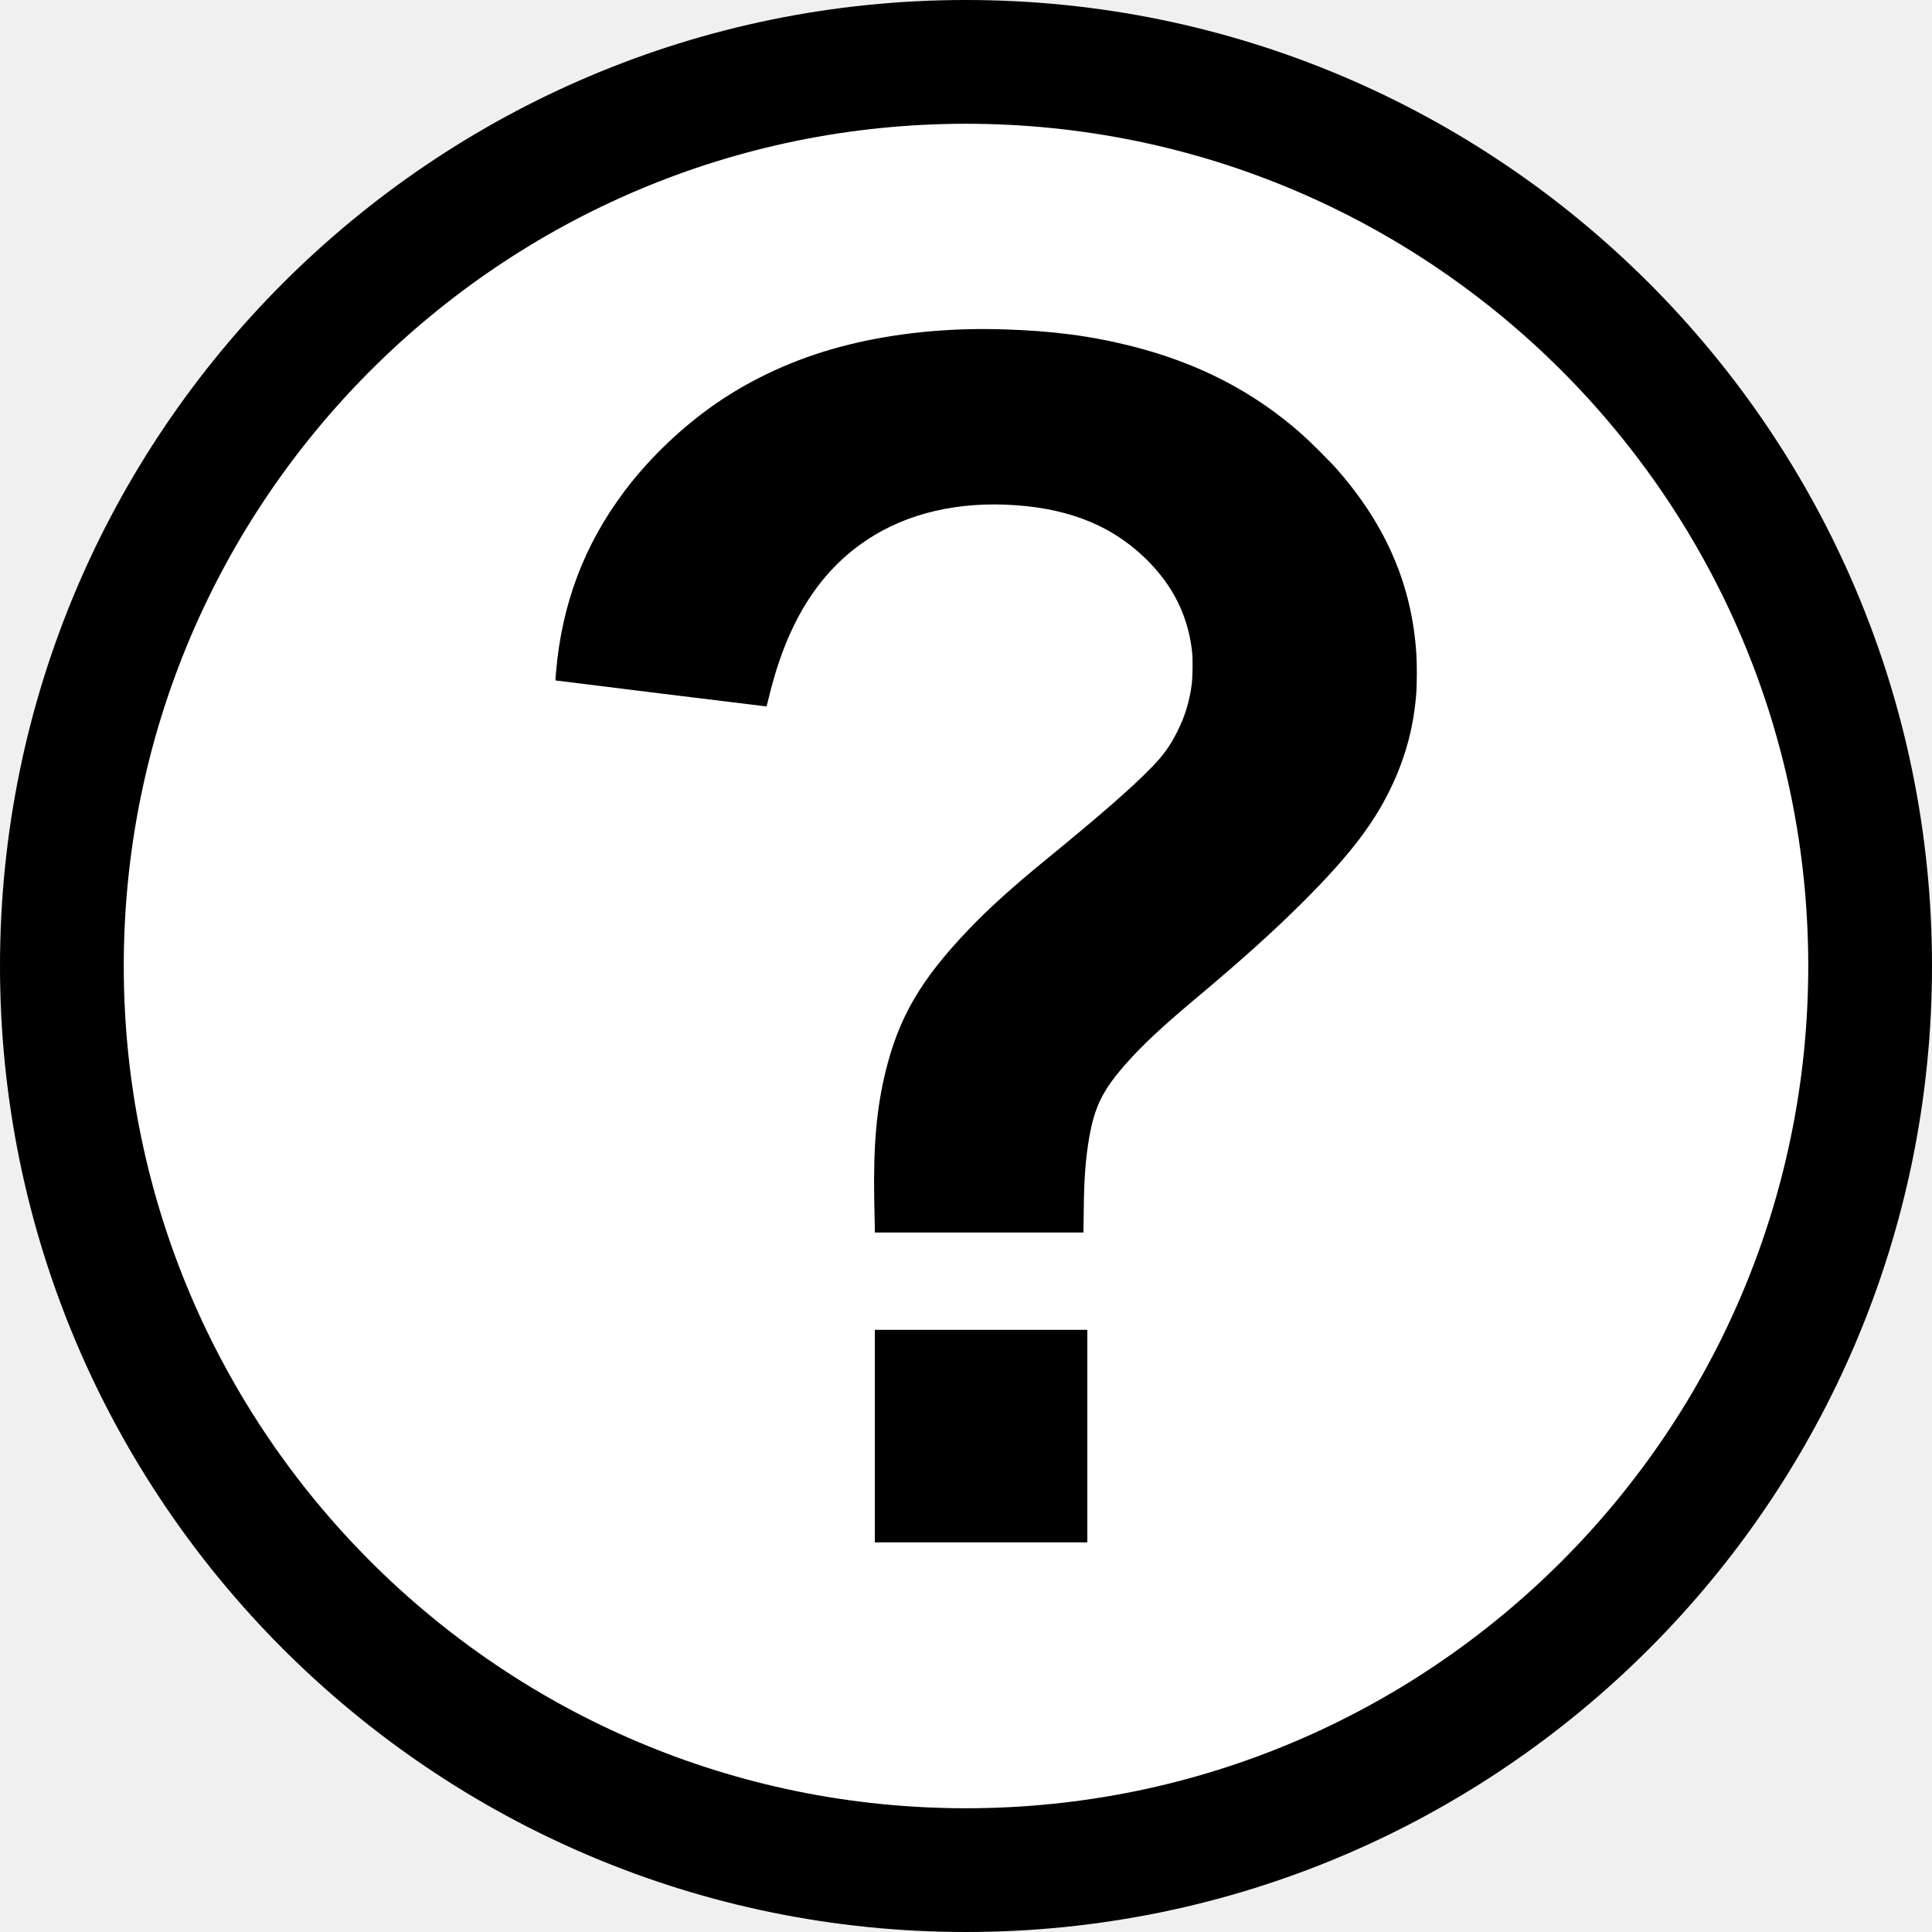
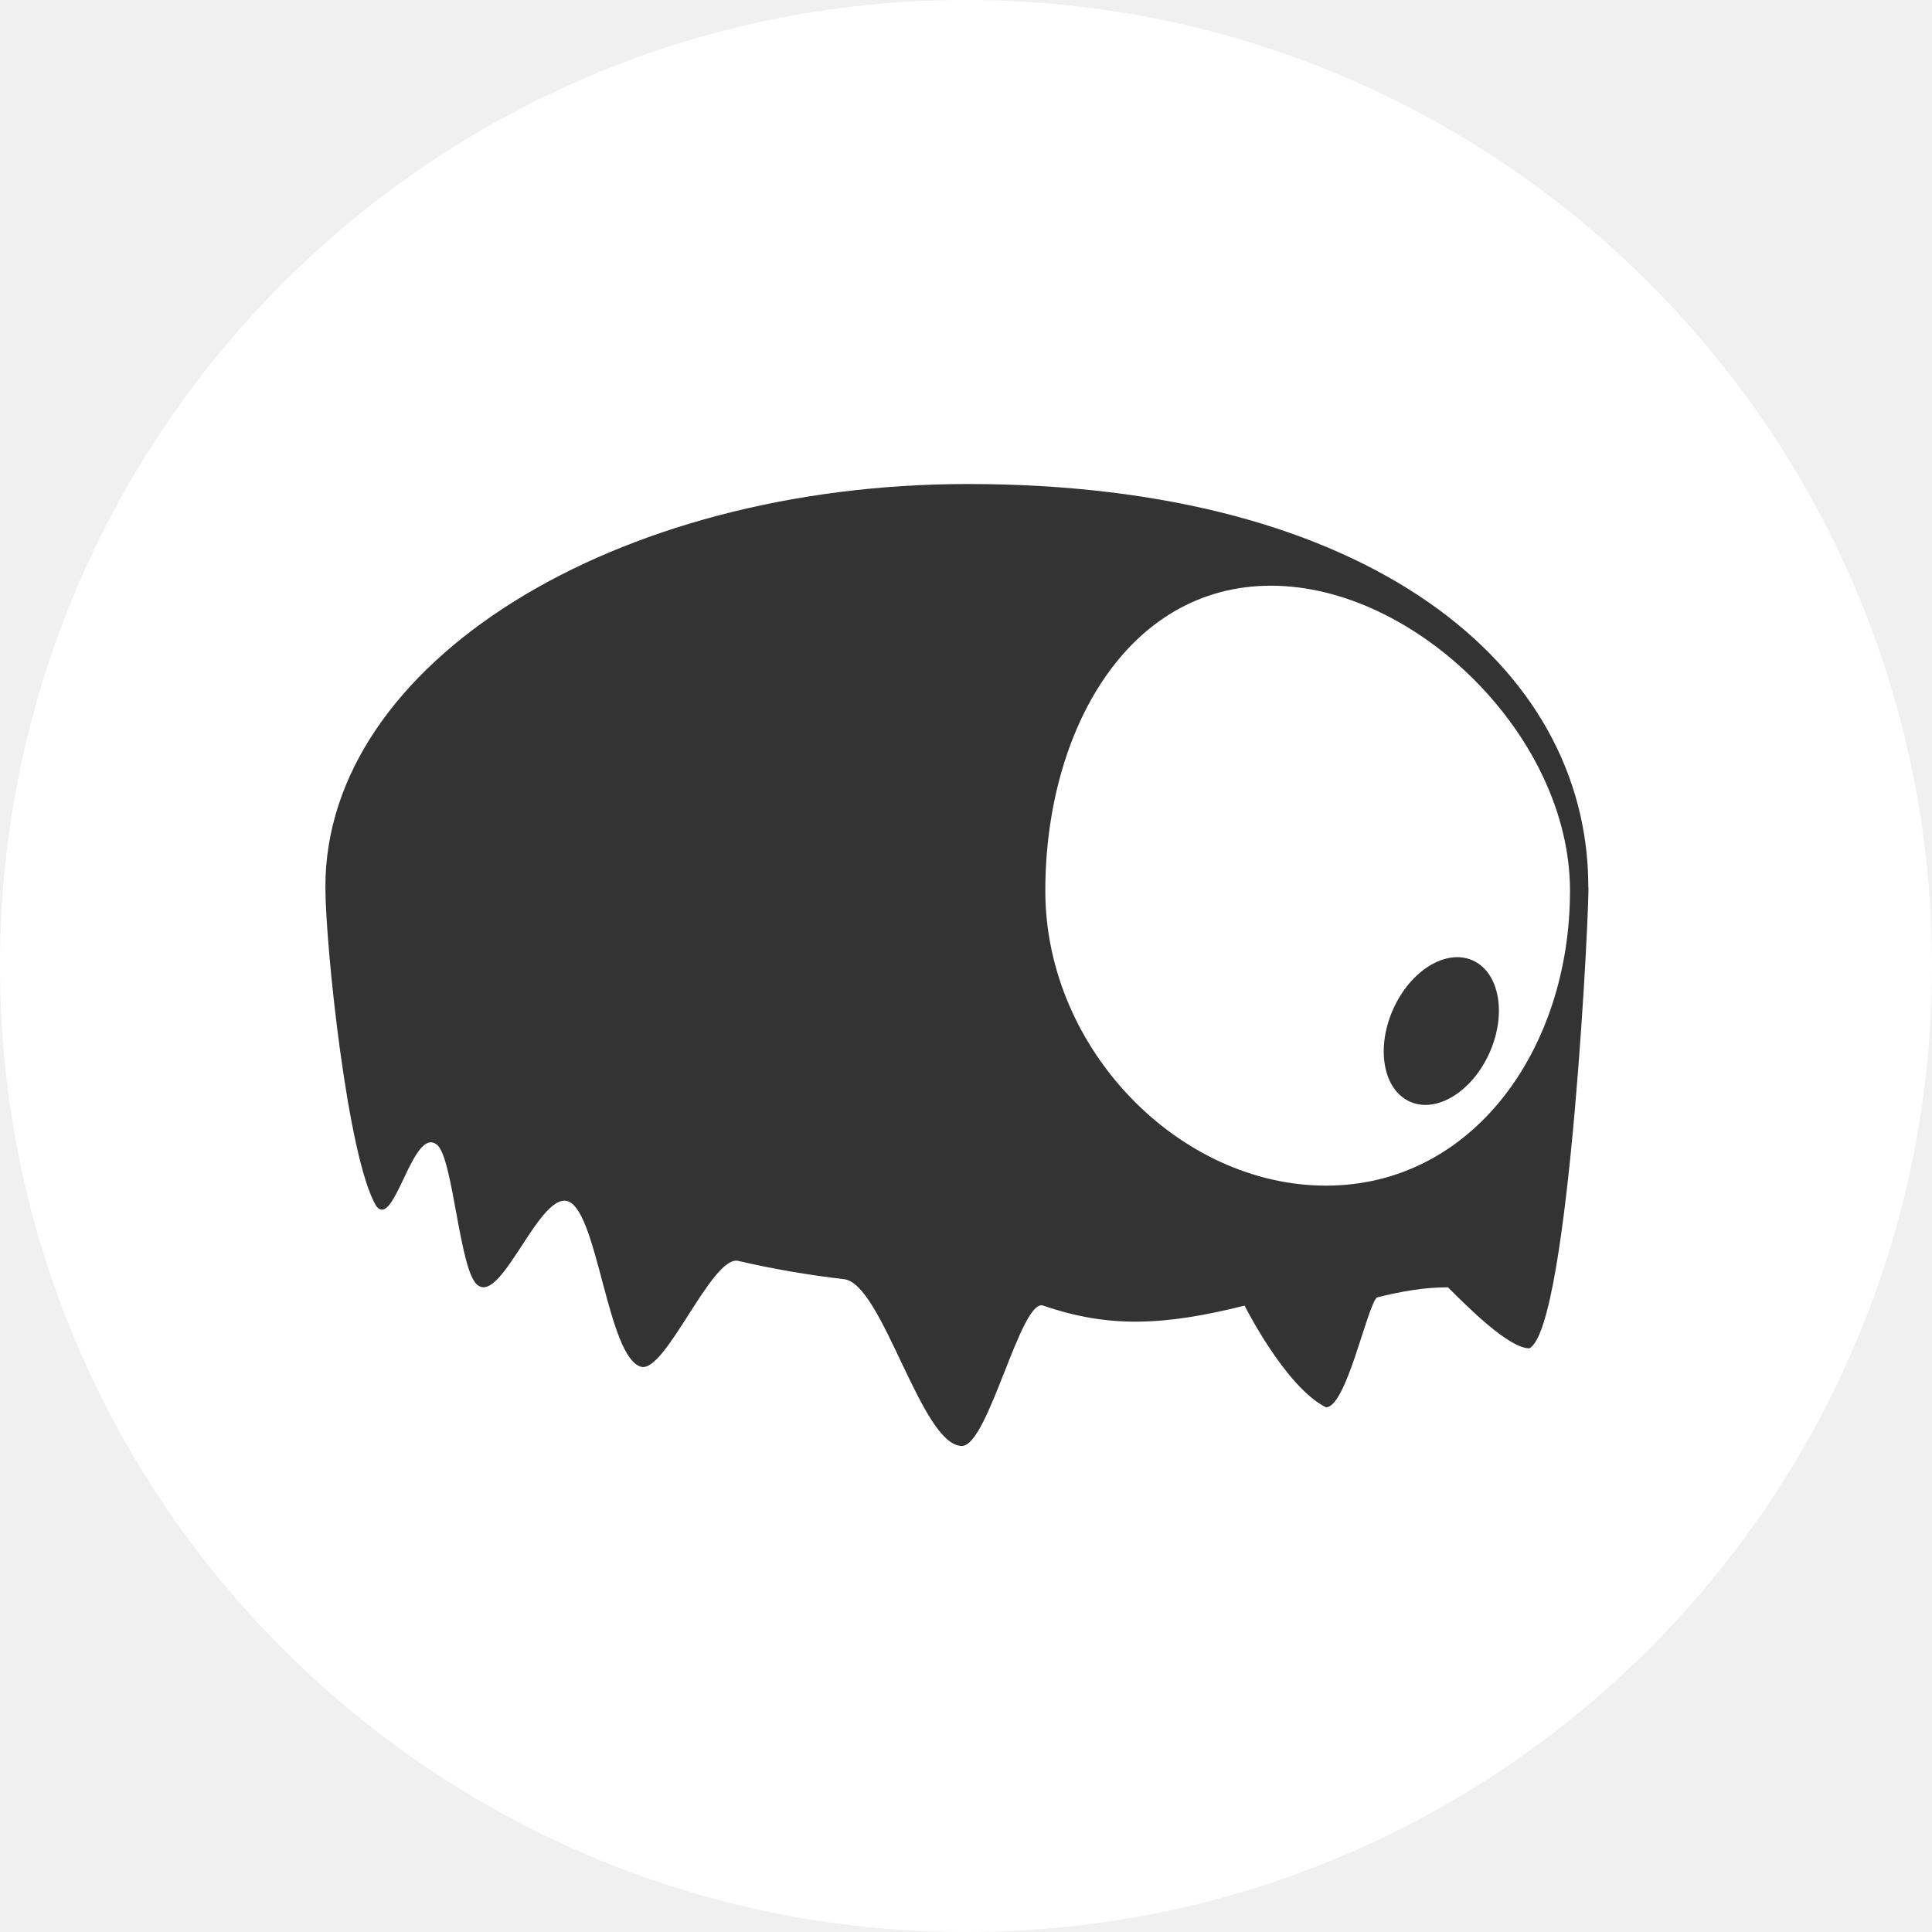
- <svg xmlns="http://www.w3.org/2000/svg" id="svg2" height="200" width="200" version="1.0">
-   <path id="path2382" d="m165.33 113.44a103.61 103.61 0 1 1 -207.22 0 103.61 103.61 0 1 1 207.22 0z" transform="matrix(.93739 0 0 .93739 42.143 -6.3392)" stroke-width="0" fill="#fff" />
-   <g id="layer1">
-     <path id="path2413" d="m100 0c-55.2 0-100 44.8-100 100-5.0495e-15 55.2 44.8 100 100 100s100-44.8 100-100-44.8-100-100-100zm0 12.812c48.13 0 87.19 39.058 87.19 87.188s-39.06 87.19-87.19 87.19-87.188-39.06-87.188-87.19 39.058-87.188 87.188-87.188zm1.47 21.25c-5.45 0.03-10.653 0.737-15.282 2.063-4.699 1.346-9.126 3.484-12.876 6.219-3.238 2.362-6.333 5.391-8.687 8.531-4.159 5.549-6.461 11.651-7.063 18.687-0.04 0.468-0.07 0.868-0.062 0.876 0.016 0.016 21.702 2.687 21.812 2.687 0.053 0 0.113-0.234 0.282-0.937 1.941-8.085 5.486-13.521 10.968-16.813 4.32-2.594 9.808-3.612 15.778-2.969 2.74 0.295 5.21 0.96 7.38 2 2.71 1.301 5.18 3.361 6.94 5.813 1.54 2.156 2.46 4.584 2.75 7.312 0.08 0.759 0.05 2.48-0.03 3.219-0.23 1.826-0.7 3.378-1.5 4.969-0.81 1.597-1.48 2.514-2.76 3.812-2.03 2.077-5.18 4.829-10.78 9.407-3.6 2.944-6.04 5.156-8.12 7.343-4.943 5.179-7.191 9.069-8.564 14.719-0.905 3.72-1.256 7.55-1.156 13.19 0.025 1.4 0.062 2.73 0.062 2.97v0.43h21.598l0.03-2.4c0.03-3.27 0.21-5.37 0.56-7.41 0.57-3.27 1.43-5 3.94-7.81 1.6-1.8 3.7-3.76 6.93-6.47 4.77-3.991 8.11-6.99 11.26-10.125 4.91-4.907 7.46-8.26 9.28-12.187 1.43-3.092 2.22-6.166 2.46-9.532 0.06-0.816 0.07-3.03 0-3.968-0.45-7.043-3.1-13.253-8.15-19.032-0.8-0.909-2.78-2.887-3.72-3.718-4.96-4.394-10.69-7.353-17.56-9.094-4.19-1.062-8.23-1.6-13.35-1.75-0.78-0.023-1.59-0.036-2.37-0.032zm-10.908 103.6v22h21.998v-22h-21.998z" />
+ <svg xmlns="http://www.w3.org/2000/svg" version="1.1" id="Layer_1" x="0px" y="0px" viewBox="0 0 95 95" style="enable-background:new 0 0 95 95;" xml:space="preserve">
+   <style type="text/css">
+ 	.st0{fill:#FFFFFF;}
+ 	.st1{fill:#333333;}
+ </style>
+   <g>
+     <g id="Layer_1-2">
+       <circle class="st0" cx="47.5" cy="47.5" r="47.5" />
+       <path class="st1" d="M75.2,66.3c-1,0-3-2-4-3c-1.2,0-2.3,0.2-3.5,0.5c-0.5,0.5-1.5,5.4-2.5,5.4c-2-1-4-5-4-5c-4,1-6.7,1.1-9.9,0    c-1.1-0.4-2.7,6.9-4,6.9c-2,0-3.9-8-5.8-8.2c-1.7-0.2-3.5-0.5-5.2-0.9c-1.3-0.3-3.6,5.6-4.8,5.2c-1.6-0.5-2.1-7.4-3.5-8.1    s-3.3,5-4.5,4.1c-0.9-0.6-1.2-6.2-2-6.9c-1.2-1-2.1,4.2-3,3C17.1,57,16,46.5,16,43.6c0-11,14.2-19.8,31.6-19.8    c19.7,0,30.5,8.9,30.5,19.8C78.2,43.6,77.2,65.3,75.2,66.3z" />
+       <path class="st0" d="M77.2,43.8c0,7.8-4.8,14.5-12,14.5s-13.8-6.7-13.8-14.5s4-15,11.1-15S77.2,36.2,77.2,43.8z" />
+       <ellipse transform="matrix(0.4042 -0.9147 0.9147 0.4042 -4.161 95.0576)" class="st1" cx="70.9" cy="50.7" rx="3.8" ry="2.6" />
+     </g>
  </g>
</svg>
